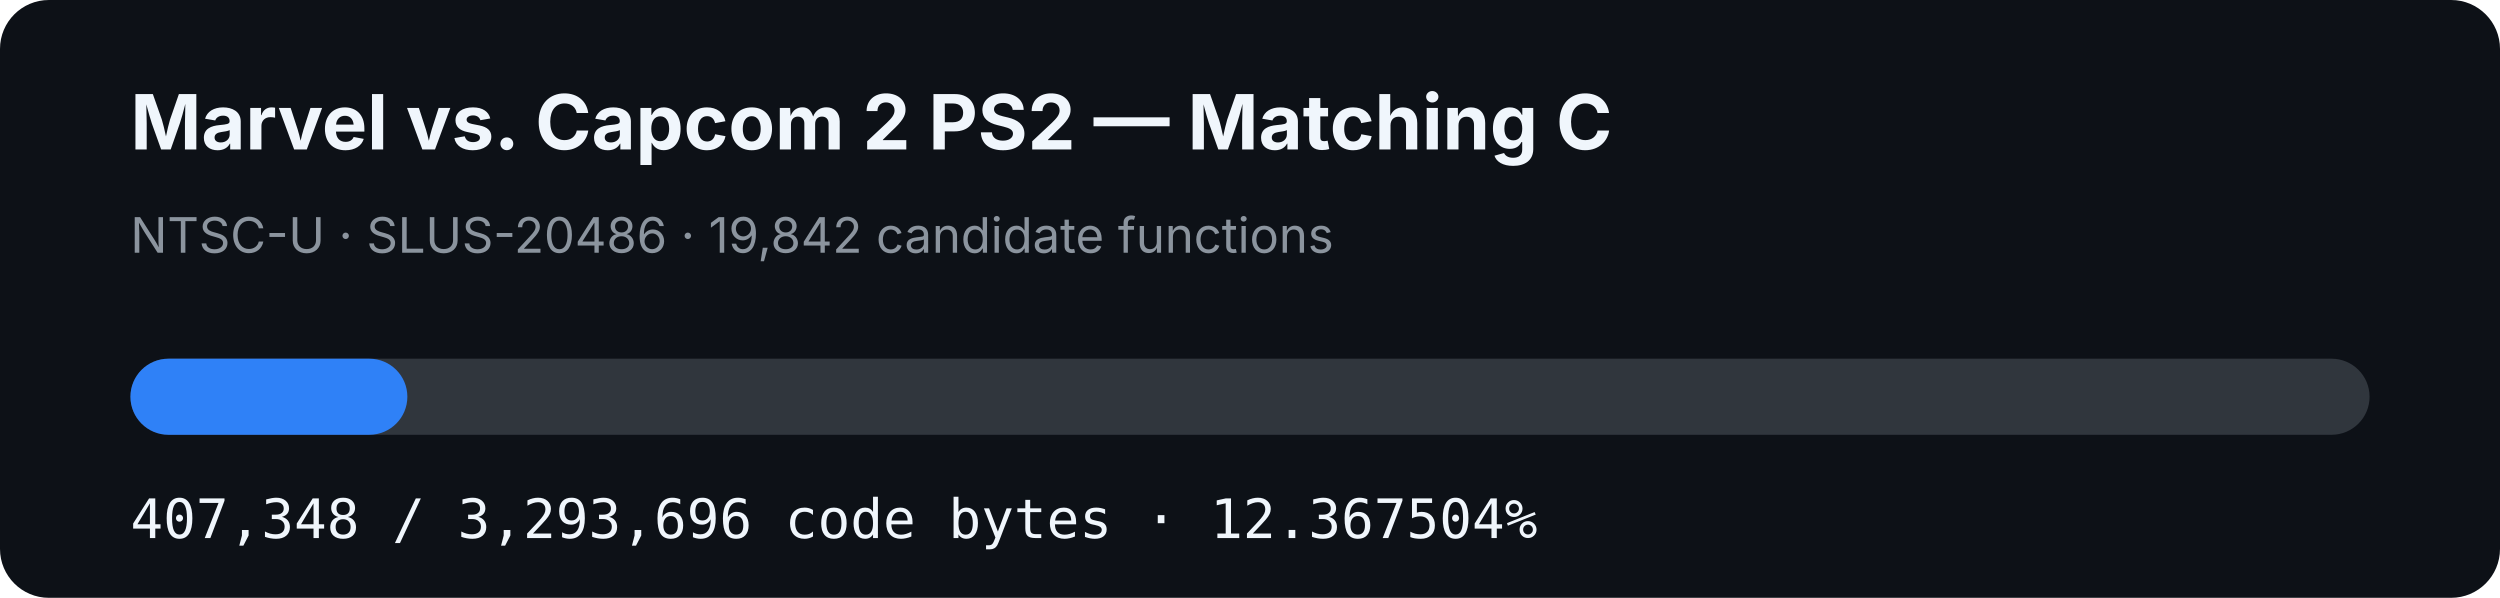
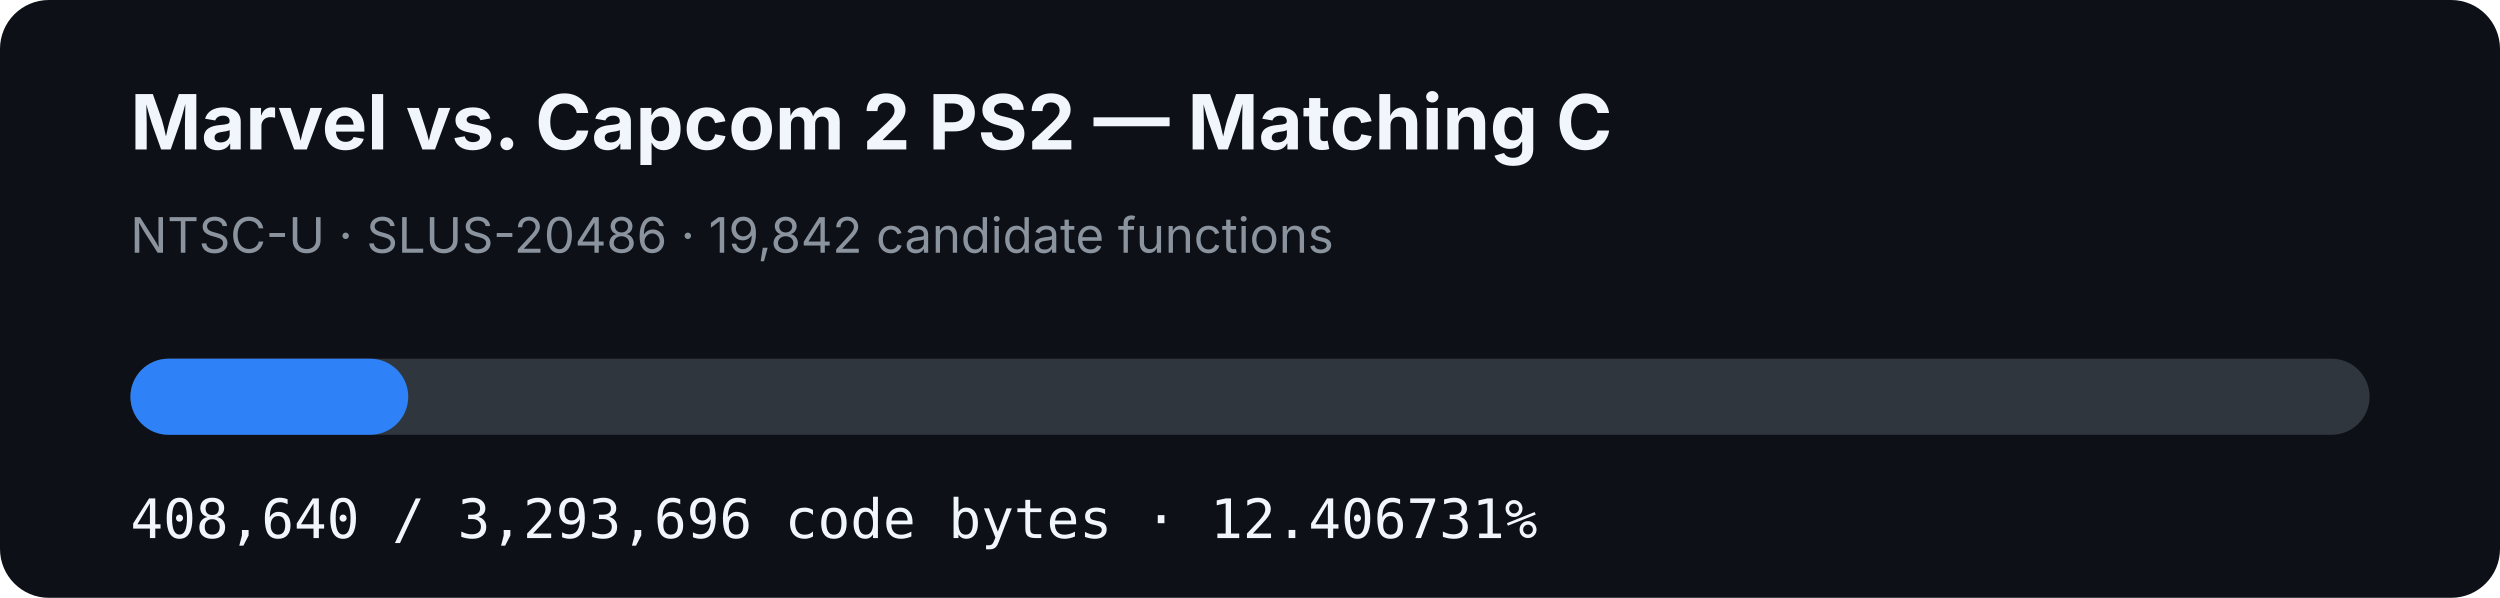
- <svg xmlns="http://www.w3.org/2000/svg" width="920" height="220" viewBox="0 0 920 220" role="img" aria-label="MVC2 PS2 matching C progress: 12.367504%">
+ <svg xmlns="http://www.w3.org/2000/svg" width="920" height="220" viewBox="0 0 920 220" role="img" aria-label="MVC2 PS2 matching C progress: 12.406731%">
  <rect width="920" height="220" rx="18" fill="#0d1117" />
  <text x="48" y="55" fill="#f0f6fc" font-family="-apple-system,BlinkMacSystemFont,Segoe UI,sans-serif" font-size="28" font-weight="700">Marvel vs. Capcom 2 PS2 — Matching C</text>
  <text x="48" y="93" fill="#8b949e" font-family="-apple-system,BlinkMacSystemFont,Segoe UI,sans-serif" font-size="18">NTSC-U · SLUS-20486 · 19,842 candidate functions</text>
  <rect x="48" y="132" width="824" height="28" rx="14" fill="#30363d" />
-   <rect x="48" y="132" width="101.908" height="28" rx="14" fill="#2f81f7" />
-   <text x="48" y="198" fill="#f0f6fc" font-family="ui-monospace,SFMono-Regular,Menlo,monospace" font-size="20">407,348 / 3,293,696 code bytes · 12.367504%</text>
+   <rect x="48" y="132" width="102.231" height="28" rx="14" fill="#2f81f7" />
+   <text x="48" y="198" fill="#f0f6fc" font-family="ui-monospace,SFMono-Regular,Menlo,monospace" font-size="20">408,640 / 3,293,696 code bytes · 12.406731%</text>
</svg>
